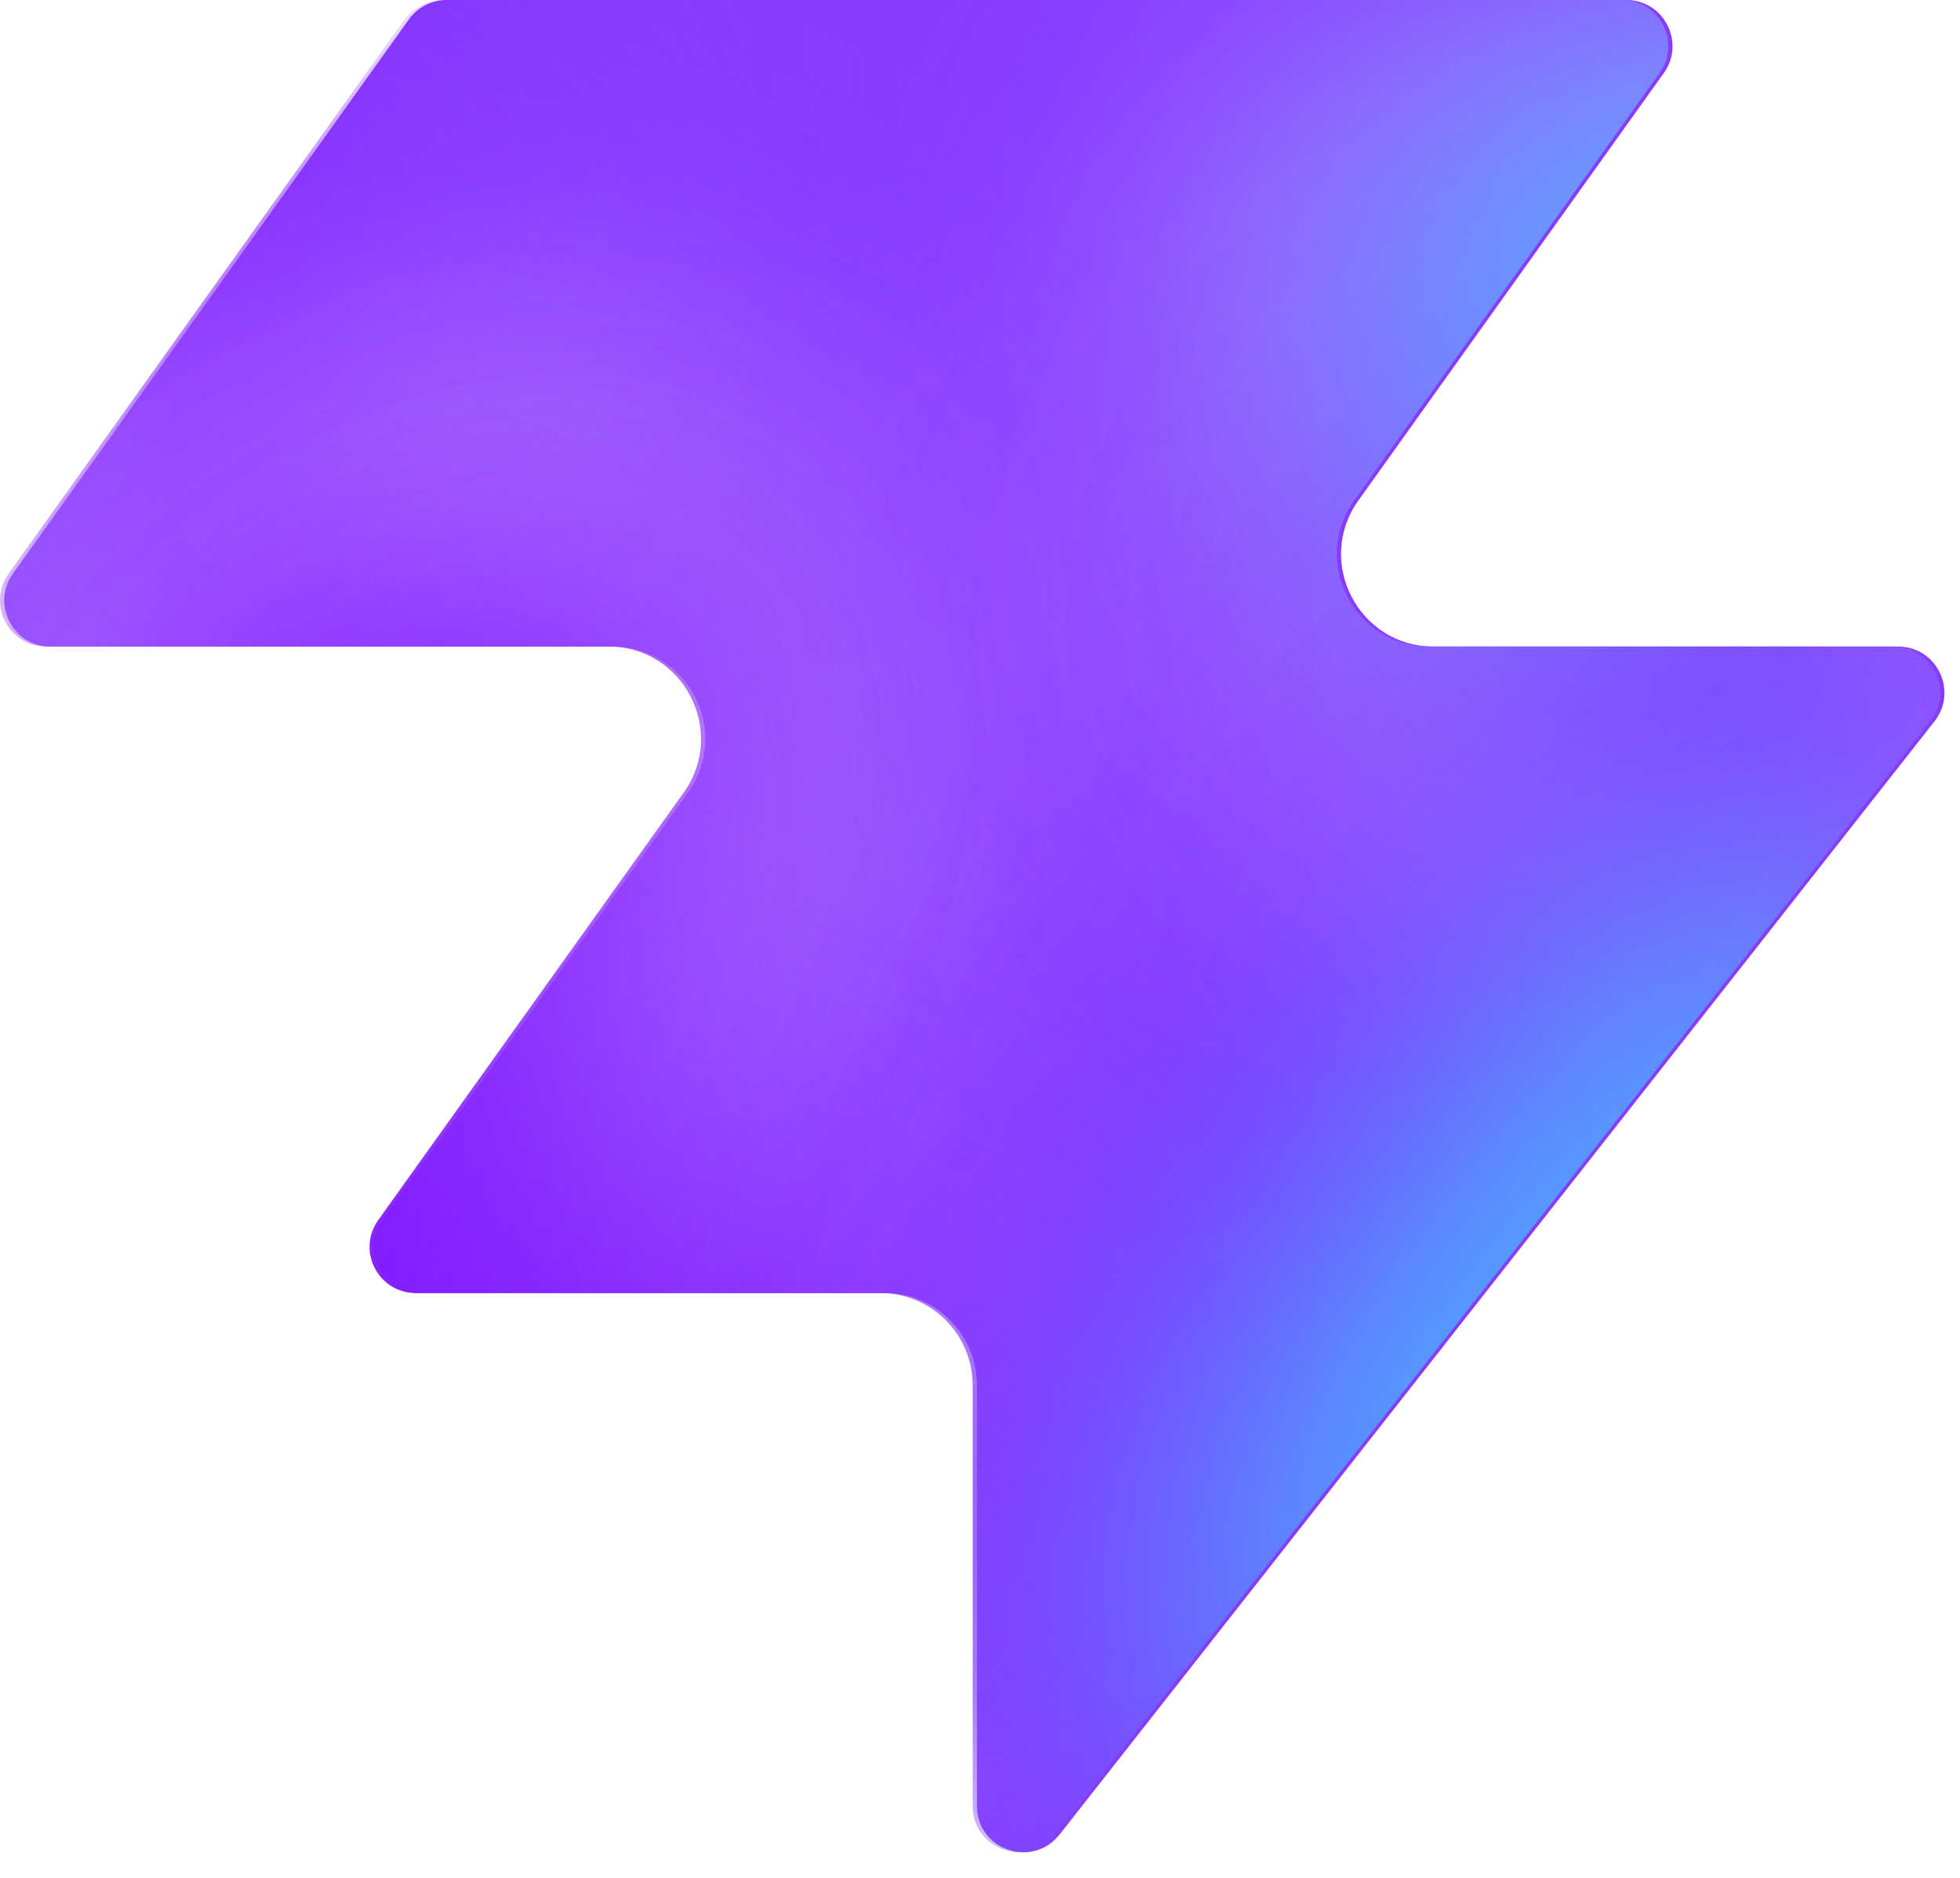
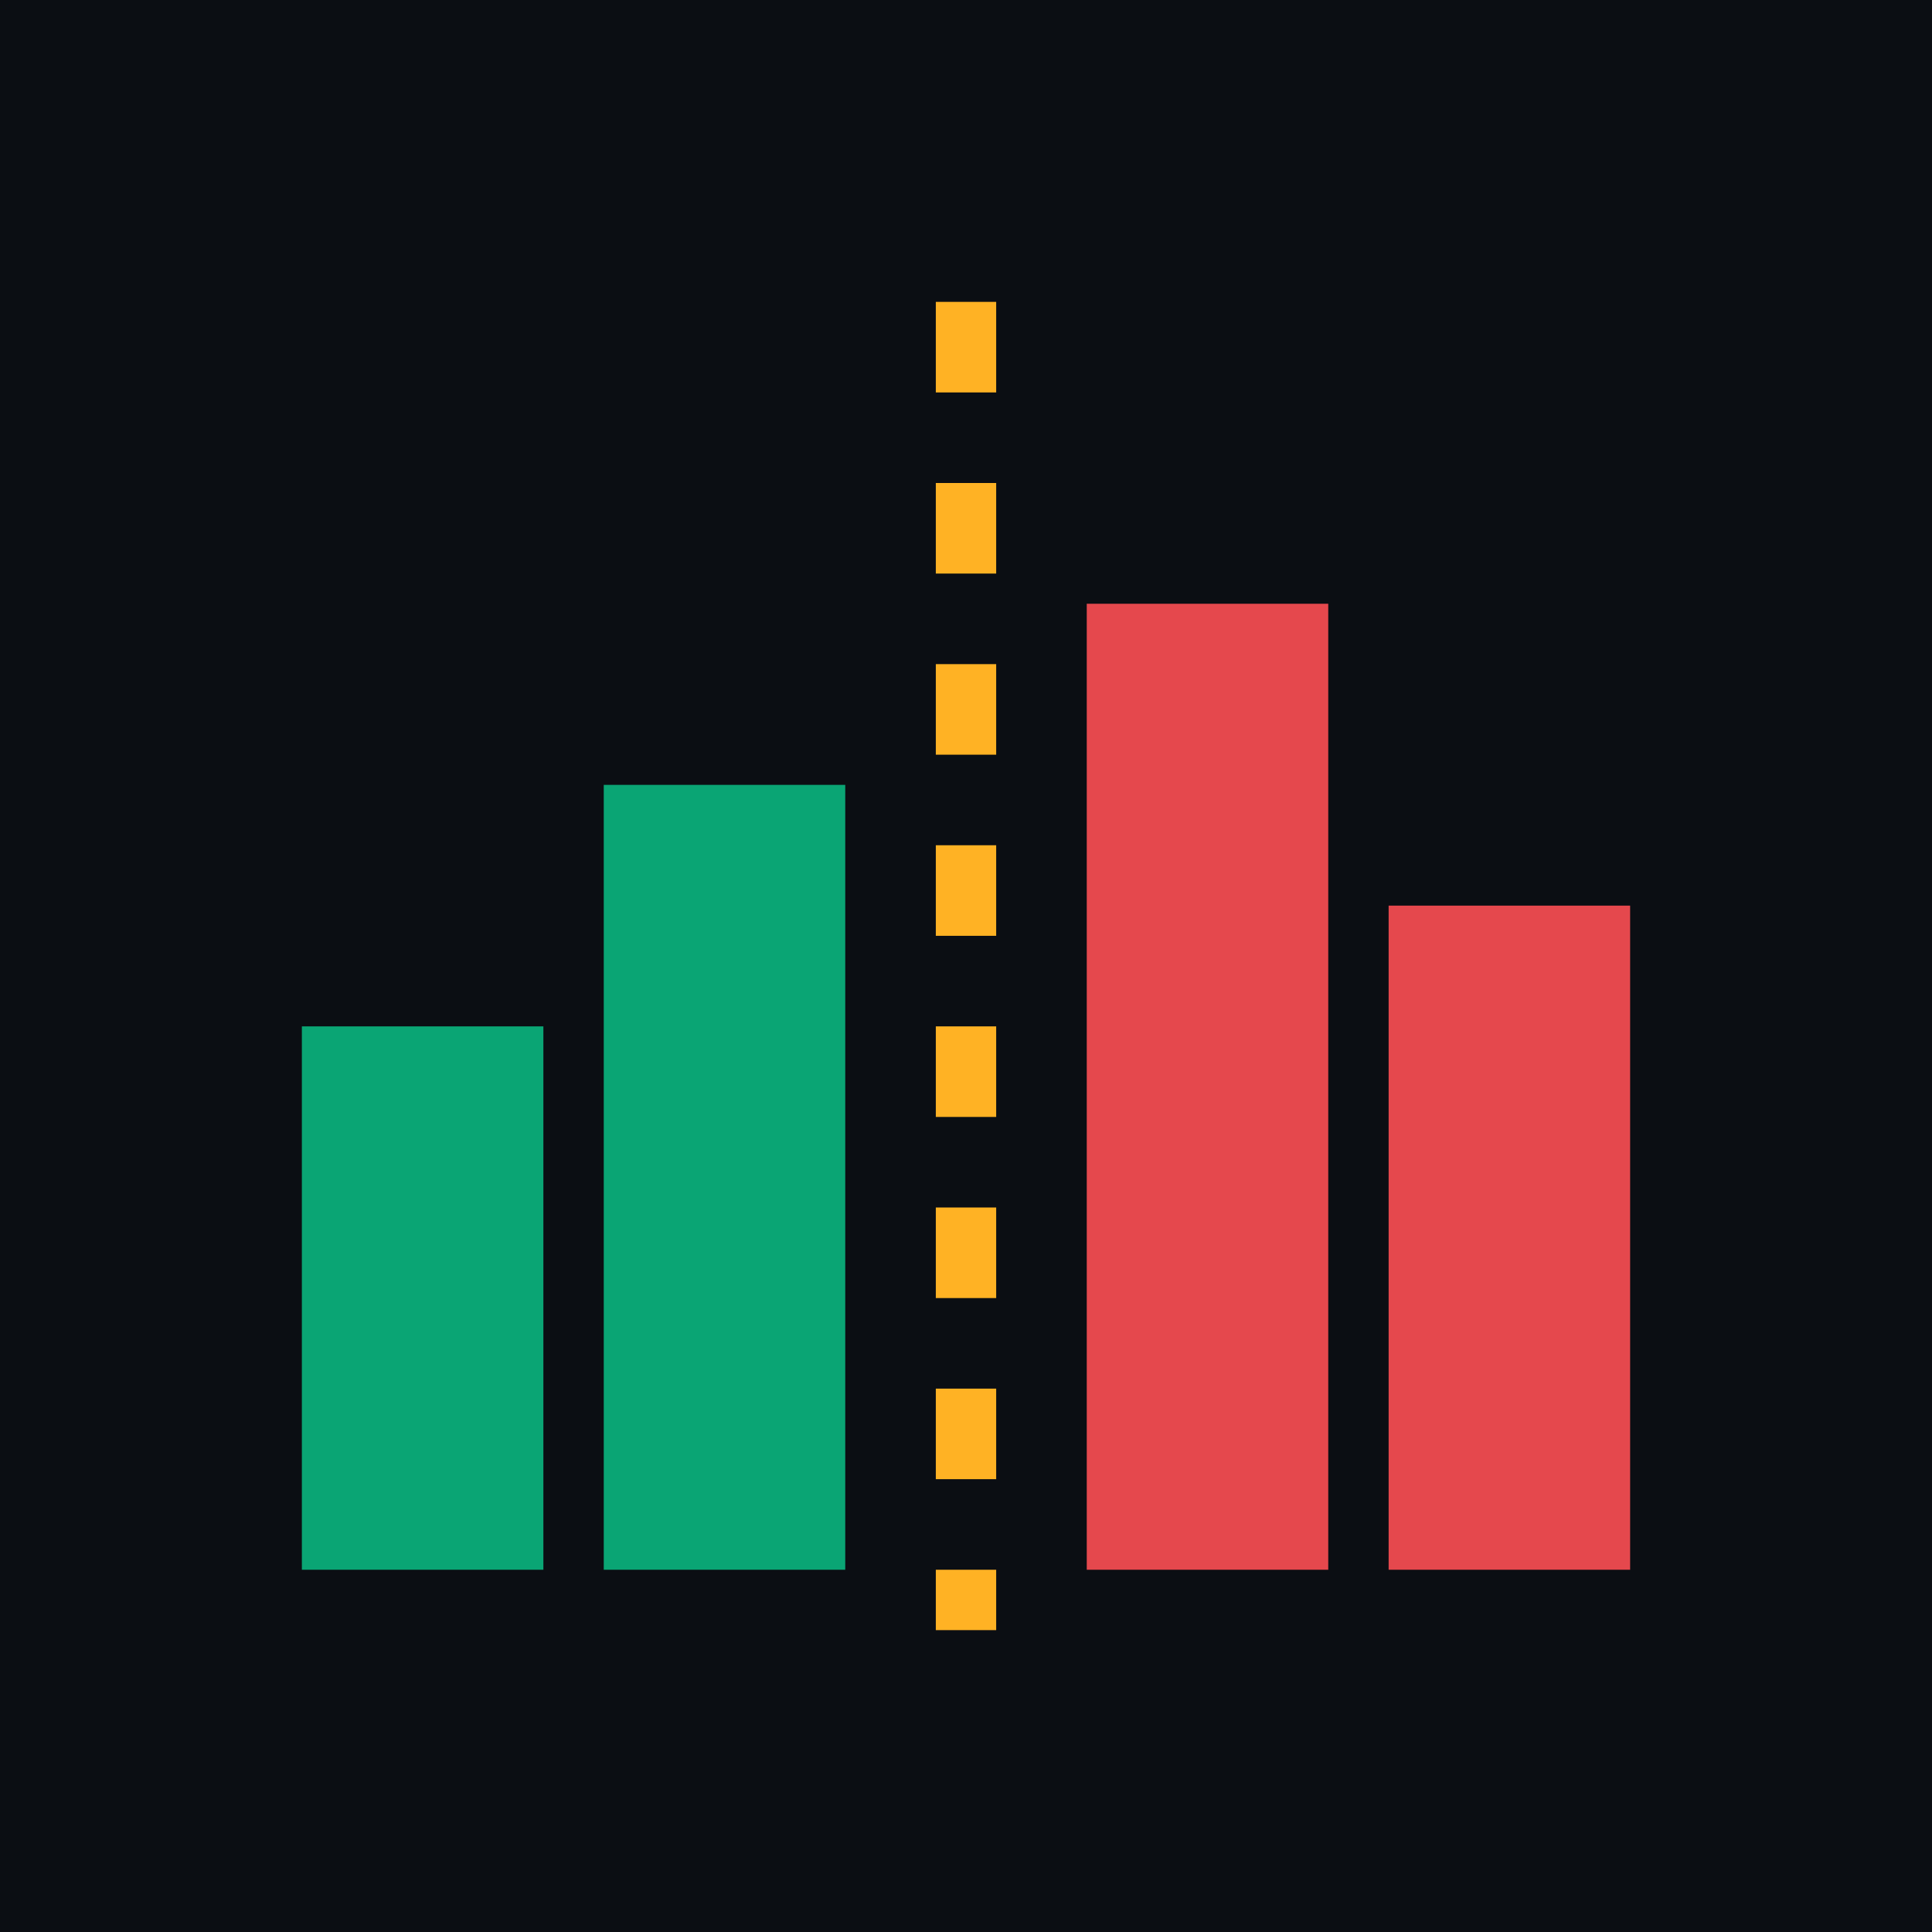
- <svg xmlns="http://www.w3.org/2000/svg" width="48" height="46" fill="none" viewBox="0 0 48 46">
-   <path fill="#863bff" d="M25.946 44.938c-.664.845-2.021.375-2.021-.698V33.937a2.26 2.26 0 0 0-2.262-2.262H10.287c-.92 0-1.456-1.04-.92-1.788l7.48-10.471c1.07-1.497 0-3.578-1.842-3.578H1.237c-.92 0-1.456-1.04-.92-1.788L10.013.474c.214-.297.556-.474.92-.474h28.894c.92 0 1.456 1.04.92 1.788l-7.48 10.471c-1.07 1.498 0 3.579 1.842 3.579h11.377c.943 0 1.473 1.088.89 1.83L25.947 44.94z" style="fill:#863bff;fill:color(display-p3 .525 .23 1);fill-opacity:1" />
-   <mask id="a" width="48" height="46" x="0" y="0" maskUnits="userSpaceOnUse" style="mask-type:alpha">
-     <path fill="#000" d="M25.842 44.938c-.664.844-2.021.375-2.021-.698V33.937a2.26 2.26 0 0 0-2.262-2.262H10.183c-.92 0-1.456-1.04-.92-1.788l7.48-10.471c1.07-1.498 0-3.579-1.842-3.579H1.133c-.92 0-1.456-1.04-.92-1.787L9.91.473c.214-.297.556-.474.92-.474h28.894c.92 0 1.456 1.04.92 1.788l-7.48 10.471c-1.07 1.498 0 3.578 1.842 3.578h11.377c.943 0 1.473 1.088.89 1.832L25.843 44.94z" style="fill:#000;fill-opacity:1" />
-   </mask>
-   <g mask="url(#a)">
-     <g filter="url(#b)">
-       <ellipse cx="5.508" cy="14.704" fill="#ede6ff" rx="5.508" ry="14.704" style="fill:#ede6ff;fill:color(display-p3 .927 .903 1);fill-opacity:1" transform="matrix(.00324 1 1 -.00324 -4.47 31.516)" />
-     </g>
-     <g filter="url(#c)">
-       <ellipse cx="10.399" cy="29.851" fill="#ede6ff" rx="10.399" ry="29.851" style="fill:#ede6ff;fill:color(display-p3 .927 .903 1);fill-opacity:1" transform="matrix(.00324 1 1 -.00324 -39.328 7.883)" />
-     </g>
-     <g filter="url(#d)">
-       <ellipse cx="5.508" cy="30.487" fill="#7e14ff" rx="5.508" ry="30.487" style="fill:#7e14ff;fill:color(display-p3 .492 .077 1);fill-opacity:1" transform="rotate(89.814 -25.913 -14.639)scale(1 -1)" />
-     </g>
-     <g filter="url(#e)">
-       <ellipse cx="5.508" cy="30.599" fill="#7e14ff" rx="5.508" ry="30.599" style="fill:#7e14ff;fill:color(display-p3 .492 .077 1);fill-opacity:1" transform="rotate(89.814 -32.644 -3.334)scale(1 -1)" />
-     </g>
-     <g filter="url(#f)">
-       <ellipse cx="5.508" cy="30.599" fill="#7e14ff" rx="5.508" ry="30.599" style="fill:#7e14ff;fill:color(display-p3 .492 .077 1);fill-opacity:1" transform="matrix(.00324 1 1 -.00324 -34.34 30.47)" />
-     </g>
-     <g filter="url(#g)">
-       <ellipse cx="14.072" cy="22.078" fill="#ede6ff" rx="14.072" ry="22.078" style="fill:#ede6ff;fill:color(display-p3 .927 .903 1);fill-opacity:1" transform="rotate(93.35 24.506 48.493)scale(-1 1)" />
-     </g>
-     <g filter="url(#h)">
-       <ellipse cx="3.47" cy="21.501" fill="#7e14ff" rx="3.47" ry="21.501" style="fill:#7e14ff;fill:color(display-p3 .492 .077 1);fill-opacity:1" transform="rotate(89.009 28.708 47.59)scale(-1 1)" />
-     </g>
-     <g filter="url(#i)">
-       <ellipse cx="3.47" cy="21.501" fill="#7e14ff" rx="3.47" ry="21.501" style="fill:#7e14ff;fill:color(display-p3 .492 .077 1);fill-opacity:1" transform="rotate(89.009 28.708 47.59)scale(-1 1)" />
-     </g>
-     <g filter="url(#j)">
-       <ellipse cx=".387" cy="8.972" fill="#7e14ff" rx="4.407" ry="29.108" style="fill:#7e14ff;fill:color(display-p3 .492 .077 1);fill-opacity:1" transform="rotate(39.51 .387 8.972)" />
-     </g>
-     <g filter="url(#k)">
-       <ellipse cx="47.523" cy="-6.092" fill="#7e14ff" rx="4.407" ry="29.108" style="fill:#7e14ff;fill:color(display-p3 .492 .077 1);fill-opacity:1" transform="rotate(37.892 47.523 -6.092)" />
-     </g>
-     <g filter="url(#l)">
-       <ellipse cx="41.412" cy="6.333" fill="#47bfff" rx="5.971" ry="9.665" style="fill:#47bfff;fill:color(display-p3 .28 .748 1);fill-opacity:1" transform="rotate(37.892 41.412 6.333)" />
-     </g>
-     <g filter="url(#m)">
-       <ellipse cx="-1.879" cy="38.332" fill="#7e14ff" rx="4.407" ry="29.108" style="fill:#7e14ff;fill:color(display-p3 .492 .077 1);fill-opacity:1" transform="rotate(37.892 -1.88 38.332)" />
-     </g>
-     <g filter="url(#n)">
-       <ellipse cx="-1.879" cy="38.332" fill="#7e14ff" rx="4.407" ry="29.108" style="fill:#7e14ff;fill:color(display-p3 .492 .077 1);fill-opacity:1" transform="rotate(37.892 -1.88 38.332)" />
-     </g>
-     <g filter="url(#o)">
-       <ellipse cx="35.651" cy="29.907" fill="#7e14ff" rx="4.407" ry="29.108" style="fill:#7e14ff;fill:color(display-p3 .492 .077 1);fill-opacity:1" transform="rotate(37.892 35.651 29.907)" />
-     </g>
-     <g filter="url(#p)">
-       <ellipse cx="38.418" cy="32.4" fill="#47bfff" rx="5.971" ry="15.297" style="fill:#47bfff;fill:color(display-p3 .28 .748 1);fill-opacity:1" transform="rotate(37.892 38.418 32.4)" />
-     </g>
-   </g>
-   <defs>
-     <filter id="b" width="60.045" height="41.654" x="-19.77" y="16.149" color-interpolation-filters="sRGB" filterUnits="userSpaceOnUse">
-       <feFlood flood-opacity="0" result="BackgroundImageFix" />
-       <feBlend in="SourceGraphic" in2="BackgroundImageFix" result="shape" />
-       <feGaussianBlur result="effect1_foregroundBlur_2002_17158" stdDeviation="7.659" />
-     </filter>
-     <filter id="c" width="90.34" height="51.437" x="-54.613" y="-7.533" color-interpolation-filters="sRGB" filterUnits="userSpaceOnUse">
-       <feFlood flood-opacity="0" result="BackgroundImageFix" />
-       <feBlend in="SourceGraphic" in2="BackgroundImageFix" result="shape" />
-       <feGaussianBlur result="effect1_foregroundBlur_2002_17158" stdDeviation="7.659" />
-     </filter>
-     <filter id="d" width="79.355" height="29.4" x="-49.64" y="2.03" color-interpolation-filters="sRGB" filterUnits="userSpaceOnUse">
-       <feFlood flood-opacity="0" result="BackgroundImageFix" />
-       <feBlend in="SourceGraphic" in2="BackgroundImageFix" result="shape" />
-       <feGaussianBlur result="effect1_foregroundBlur_2002_17158" stdDeviation="4.596" />
-     </filter>
-     <filter id="e" width="79.579" height="29.4" x="-45.045" y="20.029" color-interpolation-filters="sRGB" filterUnits="userSpaceOnUse">
-       <feFlood flood-opacity="0" result="BackgroundImageFix" />
-       <feBlend in="SourceGraphic" in2="BackgroundImageFix" result="shape" />
-       <feGaussianBlur result="effect1_foregroundBlur_2002_17158" stdDeviation="4.596" />
-     </filter>
-     <filter id="f" width="79.579" height="29.4" x="-43.513" y="21.178" color-interpolation-filters="sRGB" filterUnits="userSpaceOnUse">
-       <feFlood flood-opacity="0" result="BackgroundImageFix" />
-       <feBlend in="SourceGraphic" in2="BackgroundImageFix" result="shape" />
-       <feGaussianBlur result="effect1_foregroundBlur_2002_17158" stdDeviation="4.596" />
-     </filter>
-     <filter id="g" width="74.749" height="58.852" x="15.756" y="-17.901" color-interpolation-filters="sRGB" filterUnits="userSpaceOnUse">
-       <feFlood flood-opacity="0" result="BackgroundImageFix" />
-       <feBlend in="SourceGraphic" in2="BackgroundImageFix" result="shape" />
-       <feGaussianBlur result="effect1_foregroundBlur_2002_17158" stdDeviation="7.659" />
-     </filter>
-     <filter id="h" width="61.377" height="25.362" x="23.548" y="2.284" color-interpolation-filters="sRGB" filterUnits="userSpaceOnUse">
-       <feFlood flood-opacity="0" result="BackgroundImageFix" />
-       <feBlend in="SourceGraphic" in2="BackgroundImageFix" result="shape" />
-       <feGaussianBlur result="effect1_foregroundBlur_2002_17158" stdDeviation="4.596" />
-     </filter>
-     <filter id="i" width="61.377" height="25.362" x="23.548" y="2.284" color-interpolation-filters="sRGB" filterUnits="userSpaceOnUse">
-       <feFlood flood-opacity="0" result="BackgroundImageFix" />
-       <feBlend in="SourceGraphic" in2="BackgroundImageFix" result="shape" />
-       <feGaussianBlur result="effect1_foregroundBlur_2002_17158" stdDeviation="4.596" />
-     </filter>
-     <filter id="j" width="56.045" height="63.649" x="-27.636" y="-22.853" color-interpolation-filters="sRGB" filterUnits="userSpaceOnUse">
-       <feFlood flood-opacity="0" result="BackgroundImageFix" />
-       <feBlend in="SourceGraphic" in2="BackgroundImageFix" result="shape" />
-       <feGaussianBlur result="effect1_foregroundBlur_2002_17158" stdDeviation="4.596" />
-     </filter>
-     <filter id="k" width="54.814" height="64.646" x="20.116" y="-38.415" color-interpolation-filters="sRGB" filterUnits="userSpaceOnUse">
-       <feFlood flood-opacity="0" result="BackgroundImageFix" />
-       <feBlend in="SourceGraphic" in2="BackgroundImageFix" result="shape" />
-       <feGaussianBlur result="effect1_foregroundBlur_2002_17158" stdDeviation="4.596" />
-     </filter>
-     <filter id="l" width="33.541" height="35.313" x="24.641" y="-11.323" color-interpolation-filters="sRGB" filterUnits="userSpaceOnUse">
-       <feFlood flood-opacity="0" result="BackgroundImageFix" />
-       <feBlend in="SourceGraphic" in2="BackgroundImageFix" result="shape" />
-       <feGaussianBlur result="effect1_foregroundBlur_2002_17158" stdDeviation="4.596" />
-     </filter>
-     <filter id="m" width="54.814" height="64.646" x="-29.286" y="6.009" color-interpolation-filters="sRGB" filterUnits="userSpaceOnUse">
-       <feFlood flood-opacity="0" result="BackgroundImageFix" />
-       <feBlend in="SourceGraphic" in2="BackgroundImageFix" result="shape" />
-       <feGaussianBlur result="effect1_foregroundBlur_2002_17158" stdDeviation="4.596" />
-     </filter>
-     <filter id="n" width="54.814" height="64.646" x="-29.286" y="6.009" color-interpolation-filters="sRGB" filterUnits="userSpaceOnUse">
-       <feFlood flood-opacity="0" result="BackgroundImageFix" />
-       <feBlend in="SourceGraphic" in2="BackgroundImageFix" result="shape" />
-       <feGaussianBlur result="effect1_foregroundBlur_2002_17158" stdDeviation="4.596" />
-     </filter>
-     <filter id="o" width="54.814" height="64.646" x="8.244" y="-2.416" color-interpolation-filters="sRGB" filterUnits="userSpaceOnUse">
-       <feFlood flood-opacity="0" result="BackgroundImageFix" />
-       <feBlend in="SourceGraphic" in2="BackgroundImageFix" result="shape" />
-       <feGaussianBlur result="effect1_foregroundBlur_2002_17158" stdDeviation="4.596" />
-     </filter>
-     <filter id="p" width="39.409" height="43.623" x="18.713" y="10.588" color-interpolation-filters="sRGB" filterUnits="userSpaceOnUse">
-       <feFlood flood-opacity="0" result="BackgroundImageFix" />
-       <feBlend in="SourceGraphic" in2="BackgroundImageFix" result="shape" />
-       <feGaussianBlur result="effect1_foregroundBlur_2002_17158" stdDeviation="4.596" />
-     </filter>
-   </defs>
+ <svg xmlns="http://www.w3.org/2000/svg" viewBox="0 0 64 64">
+   <rect width="64" height="64" fill="#0b0e13" />
+   <rect x="10" y="34" width="8" height="18" fill="#0aa574" />
+   <rect x="20" y="26" width="8" height="26" fill="#0aa574" />
+   <rect x="36" y="20" width="8" height="32" fill="#e5484d" />
+   <rect x="46" y="30" width="8" height="22" fill="#e5484d" />
+   <line x1="32" y1="10" x2="32" y2="54" stroke="#ffb224" stroke-width="2" stroke-dasharray="3 3" />
</svg>
